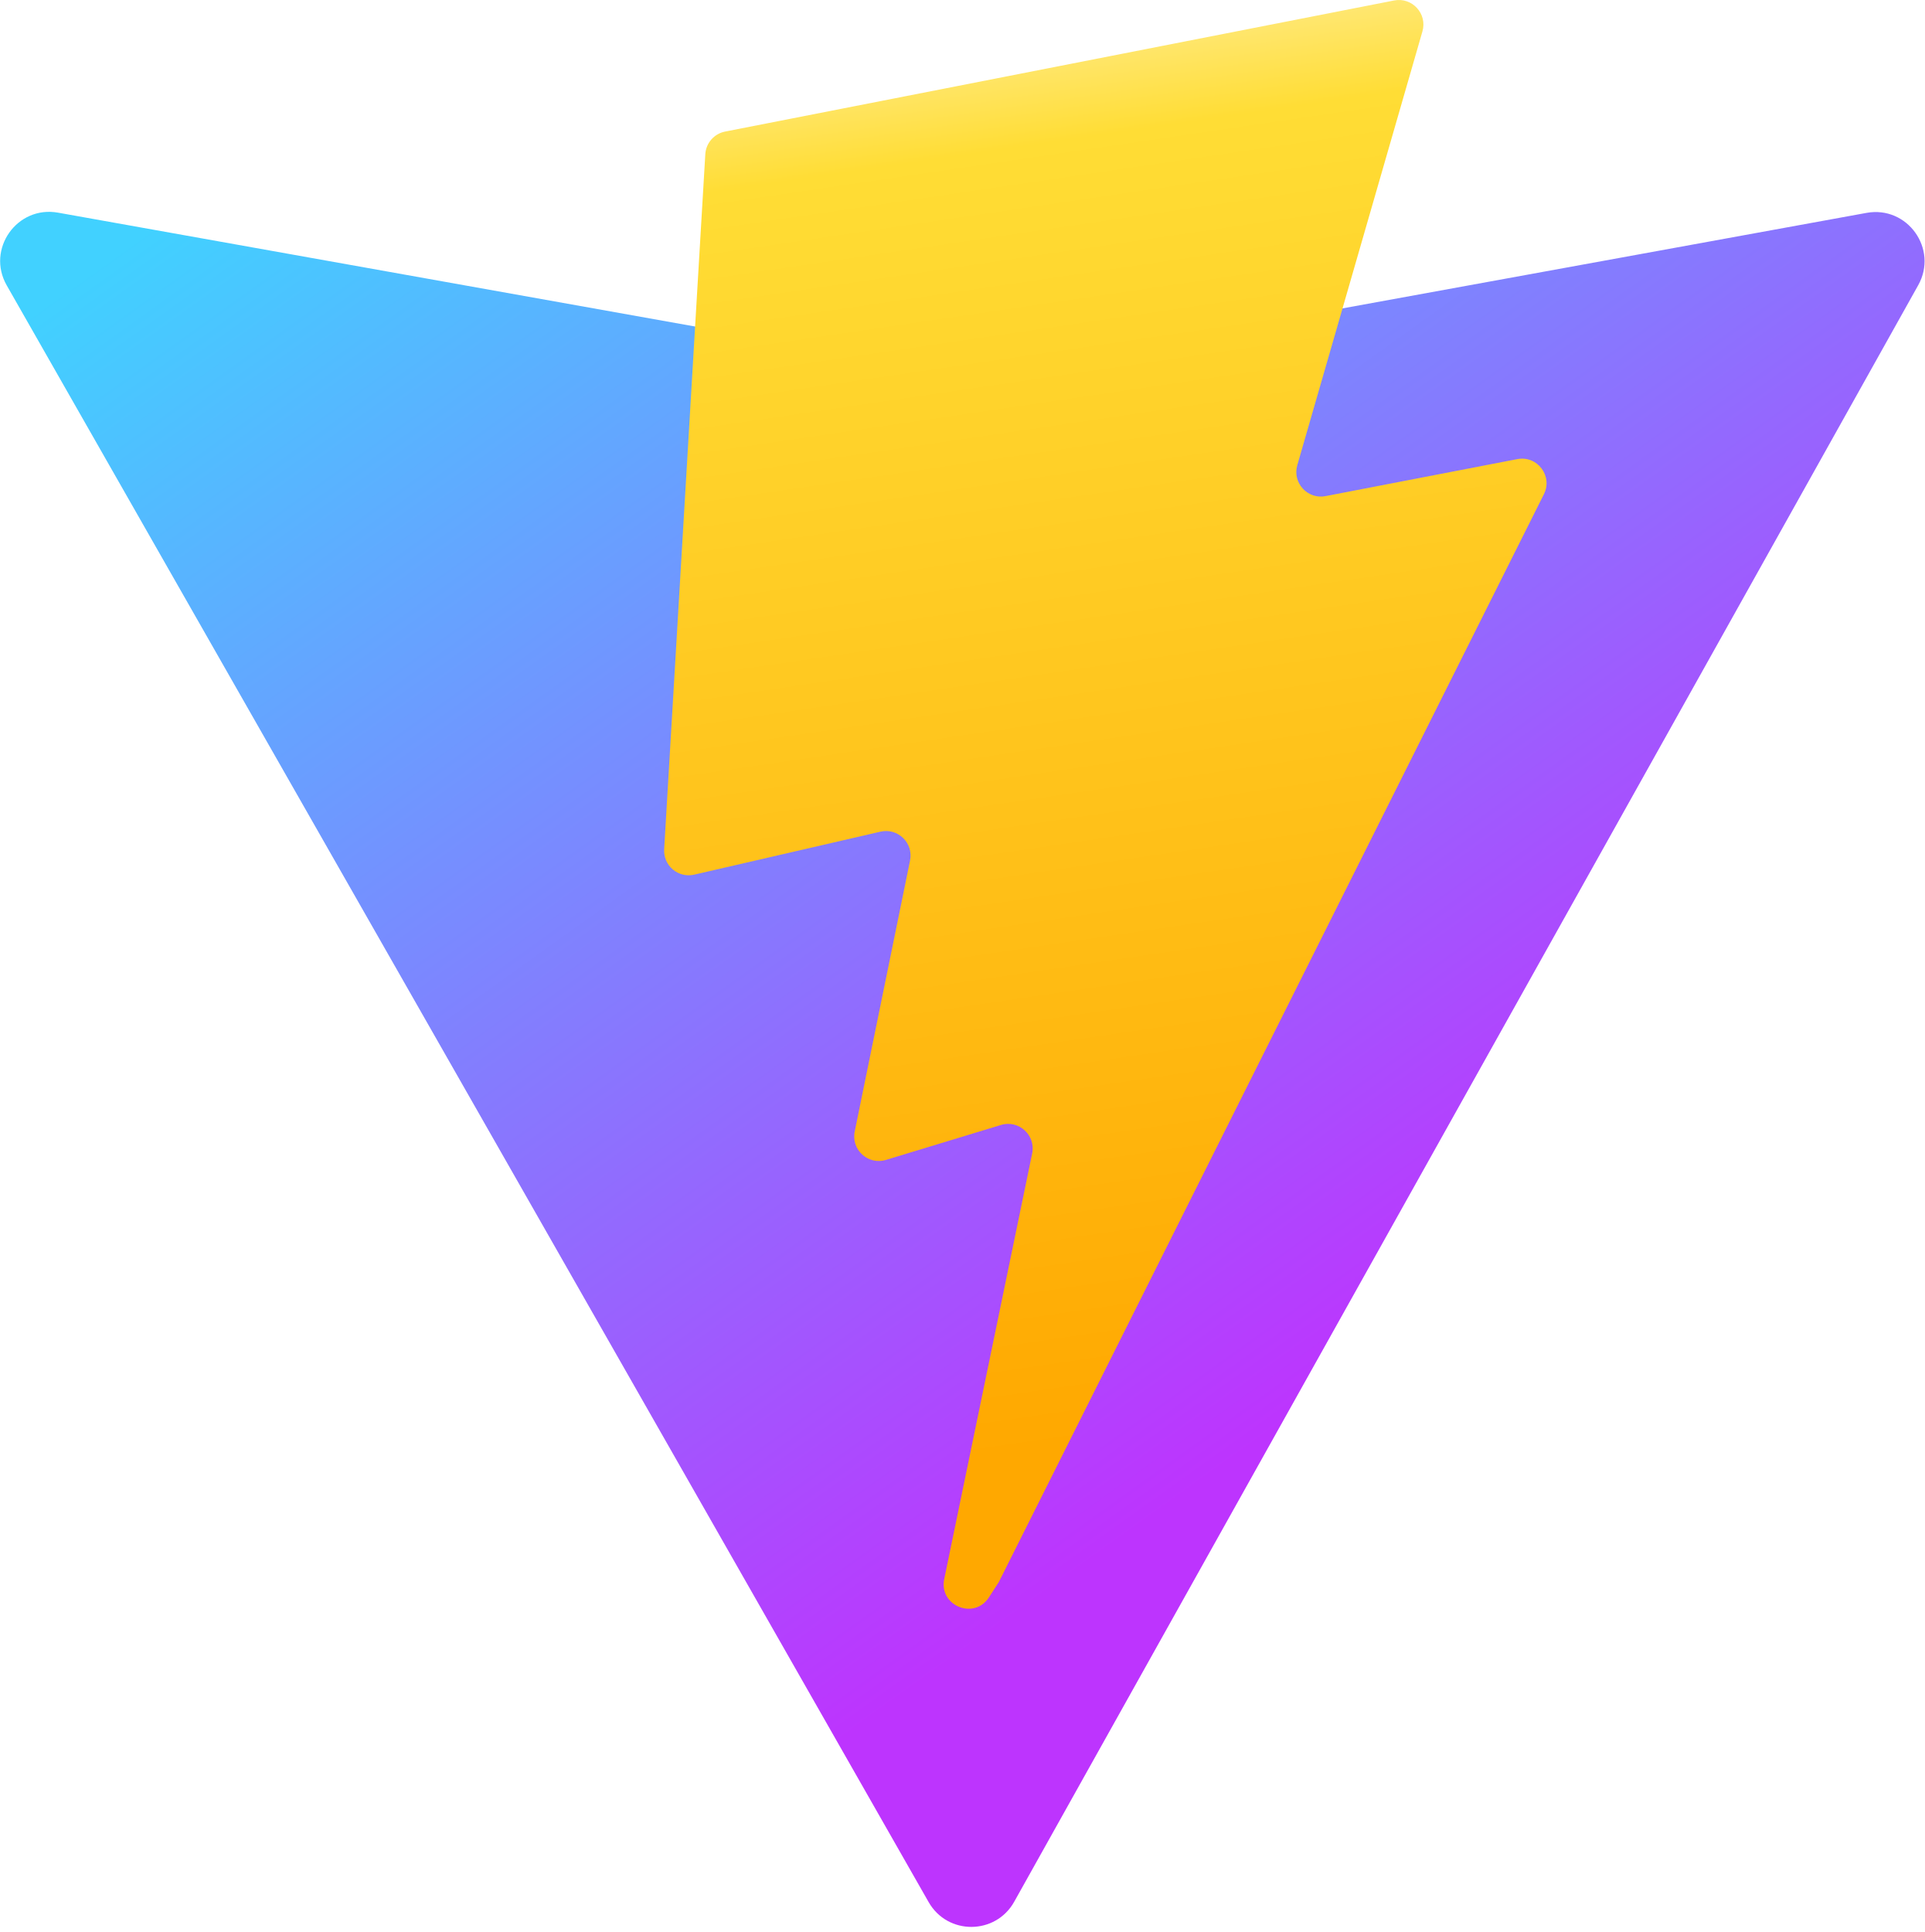
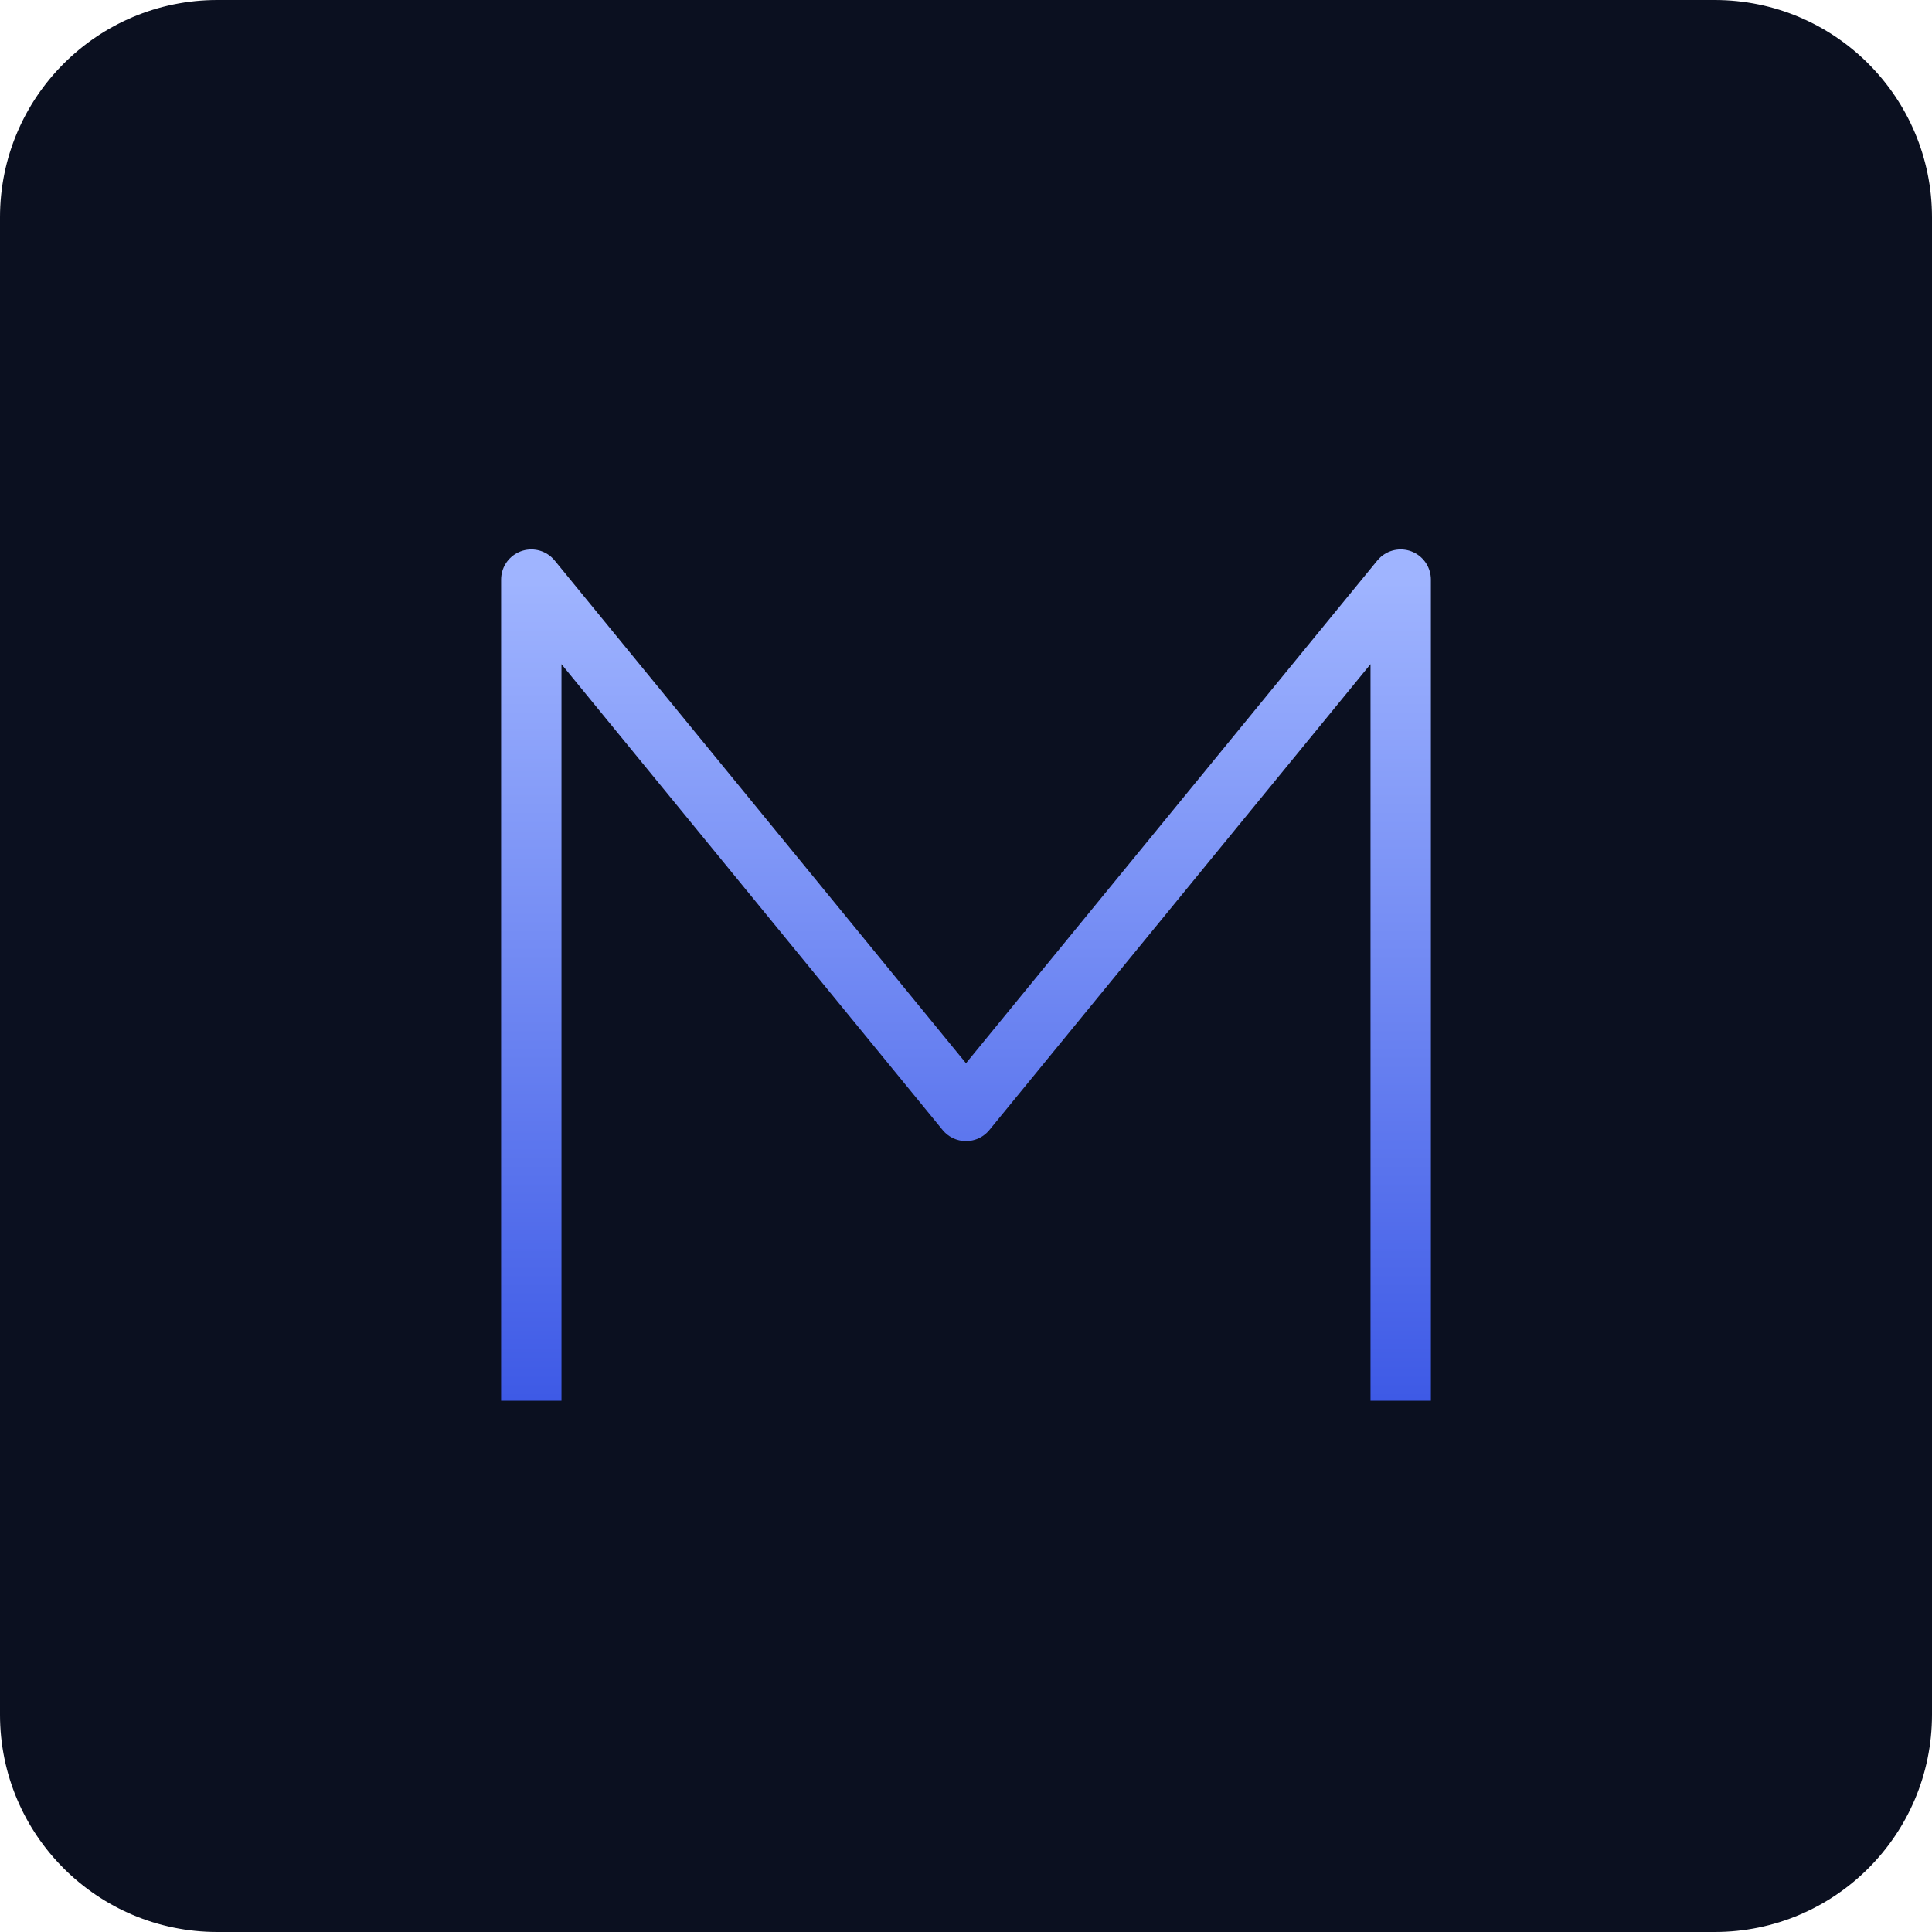
- <svg xmlns="http://www.w3.org/2000/svg" aria-hidden="true" role="img" class="iconify iconify--logos" width="31.88" height="32" preserveAspectRatio="xMidYMid meet" viewBox="0 0 256 257">
+ <svg xmlns="http://www.w3.org/2000/svg" width="320" height="320" viewBox="0 0 320 320">
  <defs>
-     <linearGradient id="IconifyId1813088fe1fbc01fb466" x1="-.828%" x2="57.636%" y1="7.652%" y2="78.411%">
-       <stop offset="0%" stop-color="#41D1FF" />
-       <stop offset="100%" stop-color="#BD34FE" />
-     </linearGradient>
-     <linearGradient id="IconifyId1813088fe1fbc01fb467" x1="43.376%" x2="50.316%" y1="2.242%" y2="89.03%">
-       <stop offset="0%" stop-color="#FFEA83" />
-       <stop offset="8.333%" stop-color="#FFDD35" />
-       <stop offset="100%" stop-color="#FFA800" />
+     <linearGradient id="monoBlue" x1="0" y1="0" x2="0" y2="1">
+       <stop offset="0%" stop-color="#9FB4FF" />
+       <stop offset="100%" stop-color="#3E5AE6" />
    </linearGradient>
  </defs>
-   <path fill="url(#IconifyId1813088fe1fbc01fb466)" d="M255.153 37.938L134.897 252.976c-2.483 4.44-8.862 4.466-11.382.048L.875 37.958c-2.746-4.814 1.371-10.646 6.827-9.67l120.385 21.517a6.537 6.537 0 0 0 2.322-.004l117.867-21.483c5.438-.991 9.574 4.796 6.877 9.62Z" />
-   <path fill="url(#IconifyId1813088fe1fbc01fb467)" d="M185.432.063L96.44 17.501a3.268 3.268 0 0 0-2.634 3.014l-5.474 92.456a3.268 3.268 0 0 0 3.997 3.378l24.777-5.718c2.318-.535 4.413 1.507 3.936 3.838l-7.361 36.047c-.495 2.426 1.782 4.5 4.151 3.78l15.304-4.649c2.372-.72 4.652 1.36 4.15 3.788l-11.698 56.621c-.732 3.542 3.979 5.473 5.943 2.437l1.313-2.028l72.516-144.72c1.215-2.423-.88-5.186-3.54-4.672l-25.505 4.922c-2.396.462-4.435-1.77-3.759-4.114l16.646-57.705c.677-2.35-1.37-4.583-3.769-4.113Z" />
+   <rect width="320" height="320" rx="36" fill="#0B1020" />
+   <path d="M88 232 V96 L160 184 L232 96 V232" fill="none" stroke="url(#monoBlue)" stroke-width="10" stroke-linejoin="round" />
</svg>
